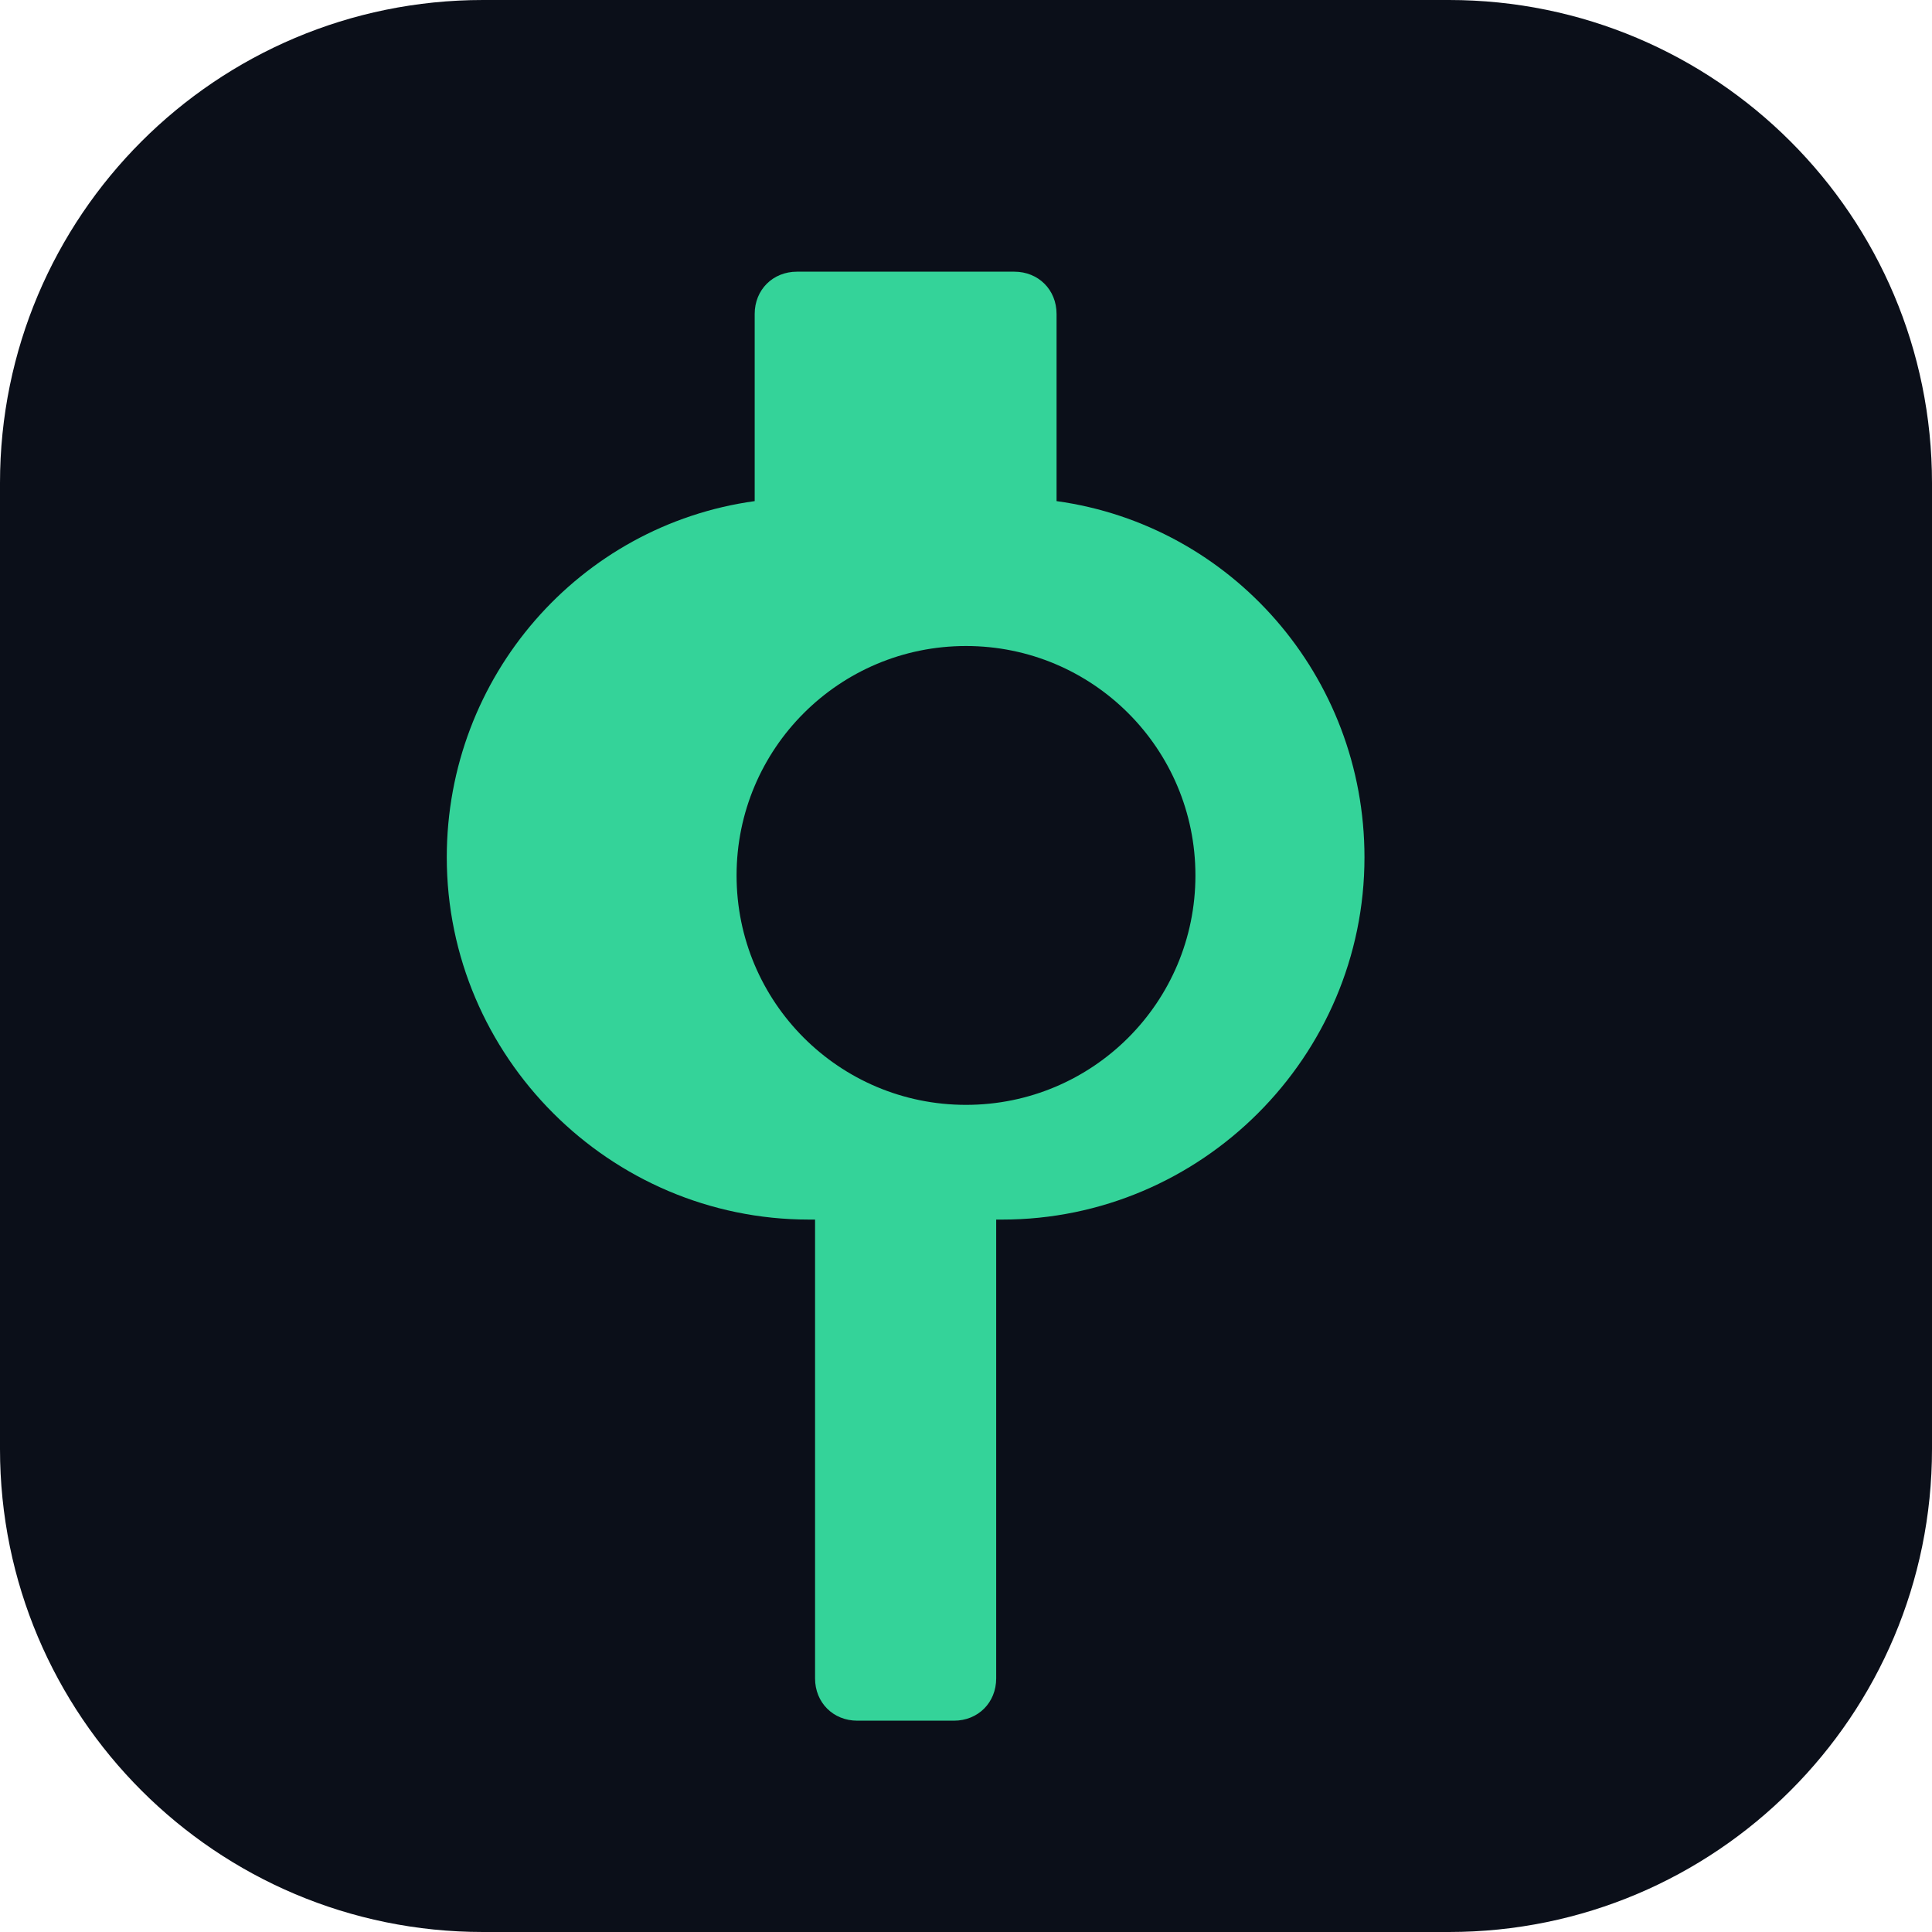
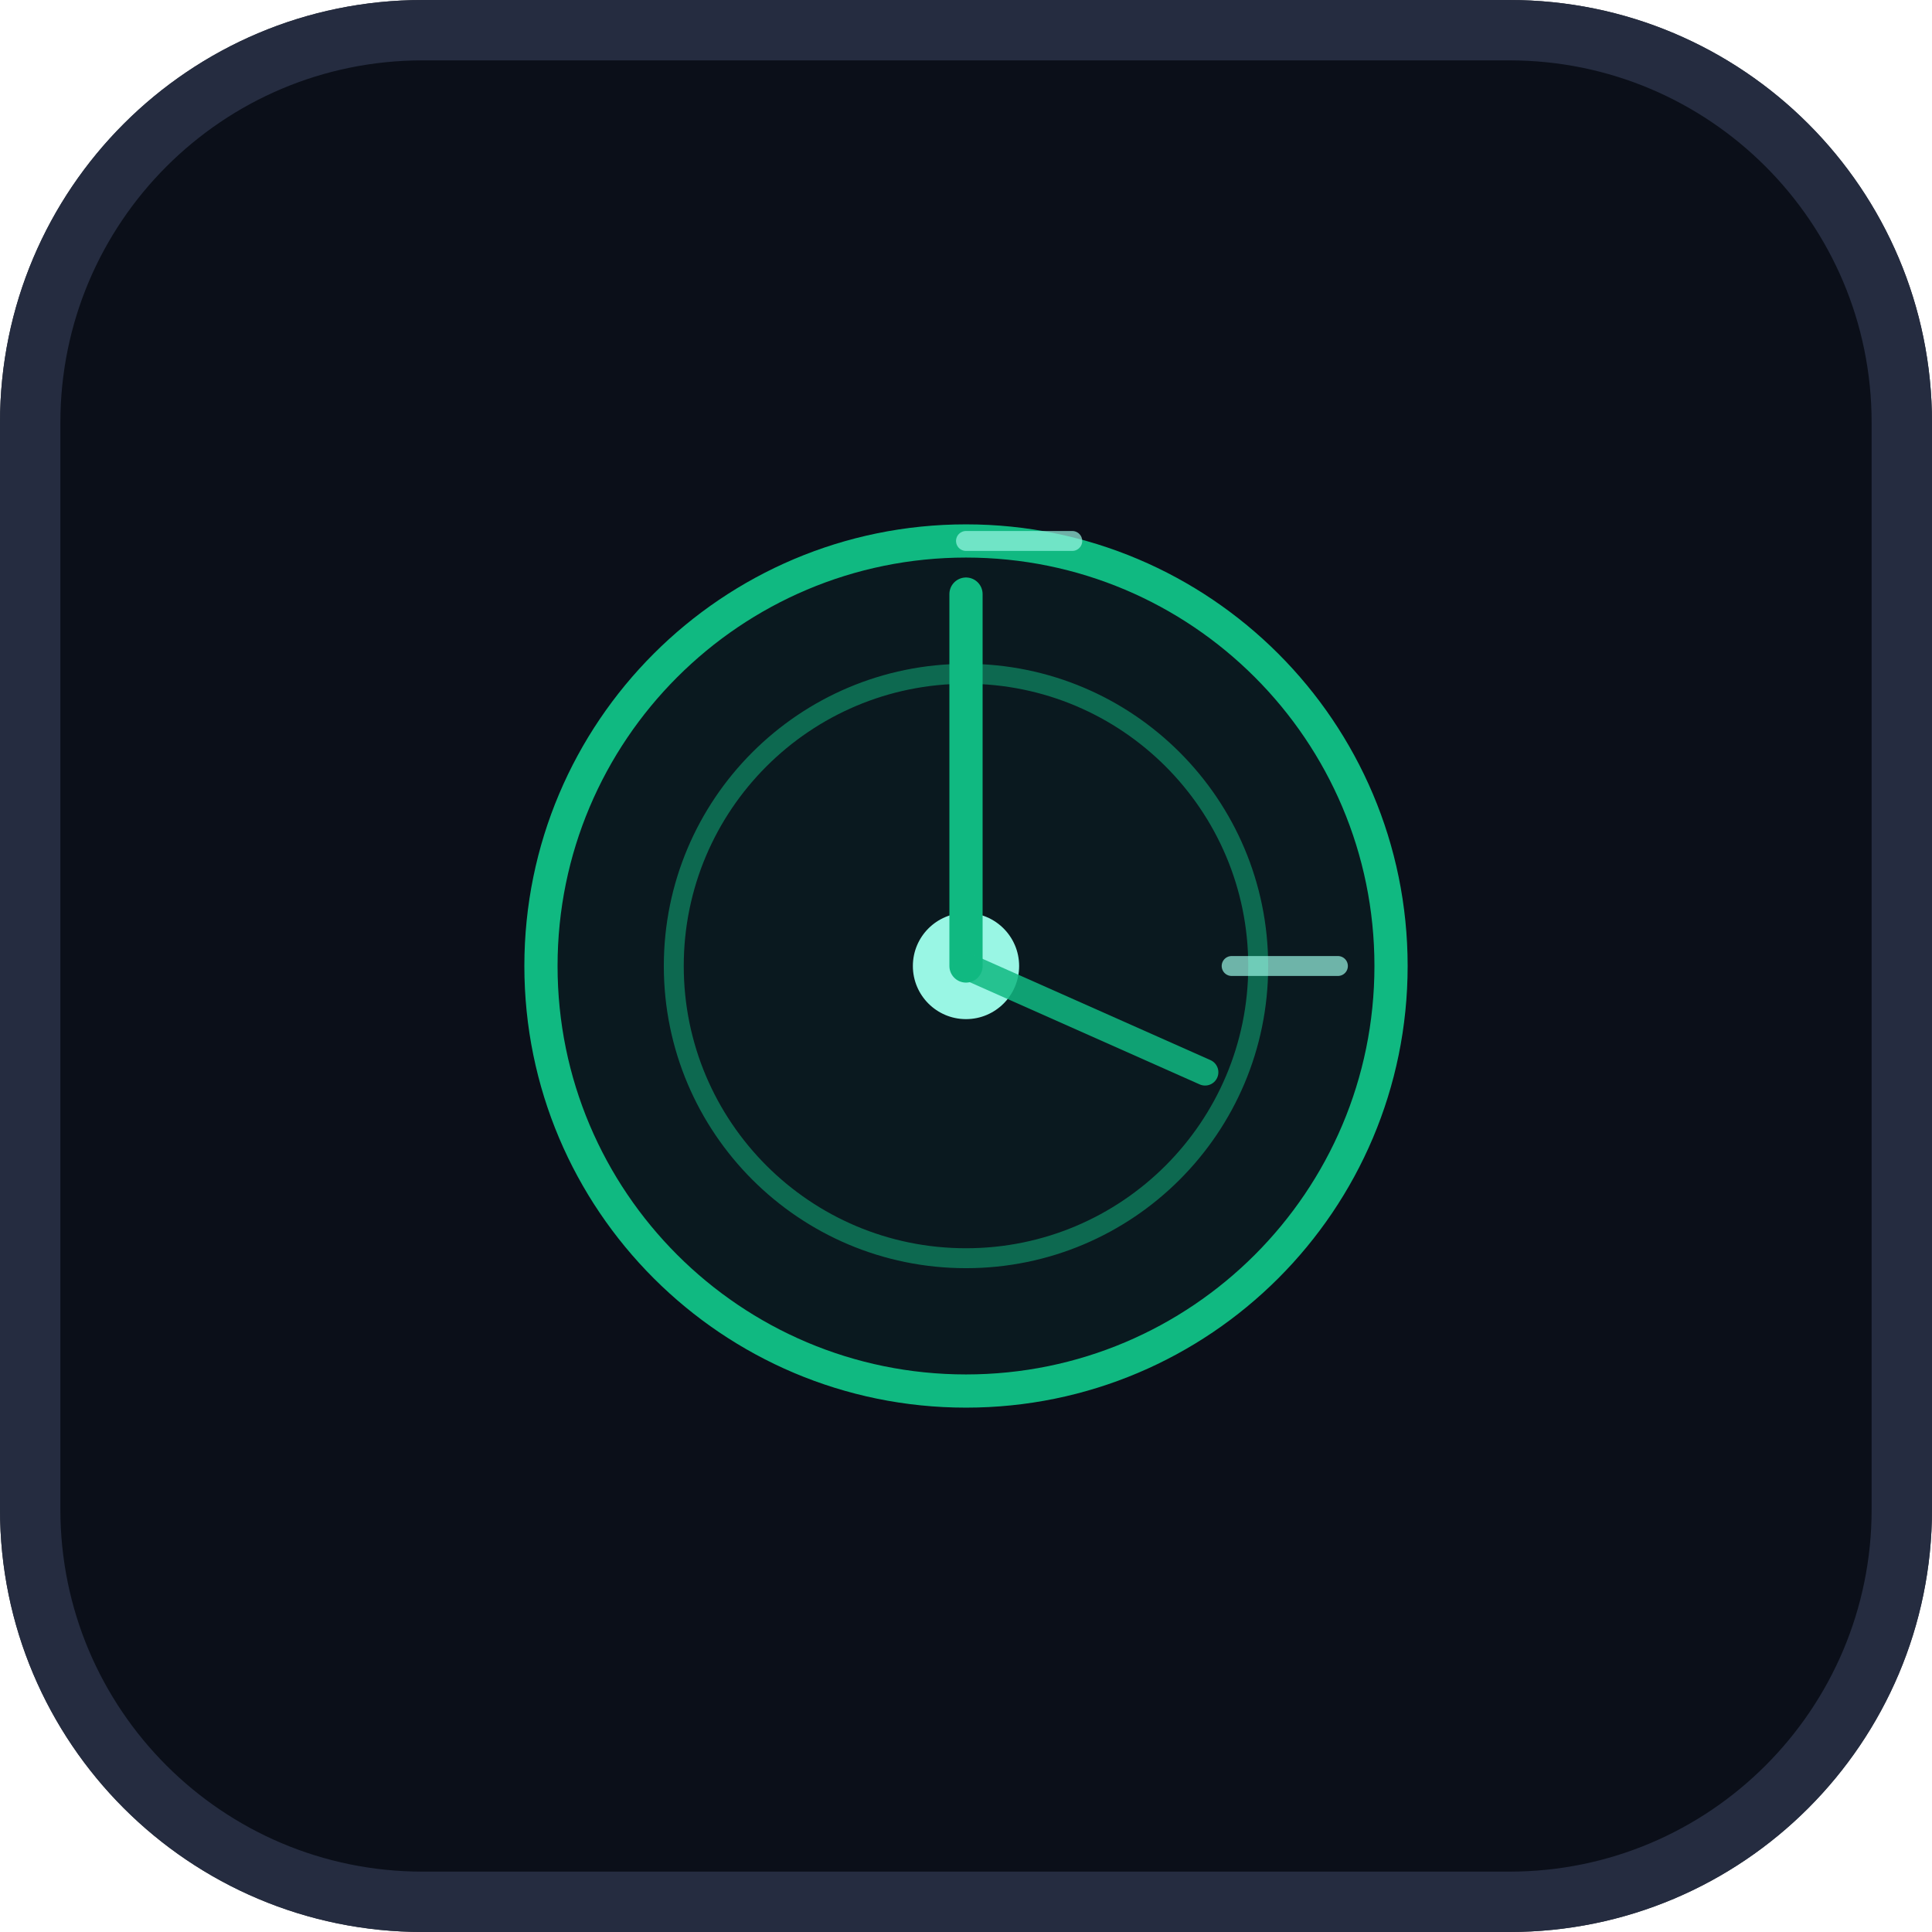
<svg xmlns="http://www.w3.org/2000/svg" viewBox="0 0 32 32" role="img" aria-label="Phronesis">
-   <rect width="32" height="32" rx="8" fill="#0B0F19" />
-   <path fill="#34D399" d="M15.2 4.5h1.6c.4 0 .7.3.7.7v3.1c2.9.4 5.1 2.9 5.1 5.9 0 3.3-2.7 6-6 6h-.1v7.6c0 .4-.3.7-.7.7h-1.6c-.4 0-.7-.3-.7-.7V20.2h-.1c-3.3 0-6-2.7-6-6 0-3 2.2-5.5 5.1-5.9V5.2c0-.4.3-.7.7-.7zm.8 6.2c-2.1 0-3.8 1.7-3.8 3.8s1.7 3.8 3.8 3.8 3.8-1.7 3.8-3.8-1.7-3.8-3.8-3.8z" />
+   <rect width="32" height="32" rx="7" fill="#0B0F19" />
+   <rect x="0.5" y="0.5" width="31" height="31" rx="6.5" fill="none" stroke="#2A3247" stroke-opacity="0.85" />
+   <g transform="translate(16 16) scale(0.22) translate(-50 -50)">
+     <circle cx="50" cy="50" r="32" stroke="#10B981" stroke-width="2.5" fill="rgba(16,185,129,0.06)" />
+     <circle cx="50" cy="50" r="22" stroke="#10B981" stroke-width="1.5" opacity="0.5" fill="none" />
+     <circle cx="50" cy="50" r="4" fill="#99F6E4" />
+     <line x1="50" y1="50" x2="50" y2="22" stroke="#10B981" stroke-width="2.5" stroke-linecap="round" />
+     <line x1="50" y1="50" x2="68" y2="58" stroke="#10B981" stroke-width="2" stroke-linecap="round" opacity="0.85" />
+     <line x1="50" y1="18" x2="58" y2="18" stroke="#99F6E4" stroke-width="1.5" stroke-linecap="round" opacity="0.7" />
+     <line x1="78" y1="50" x2="70" y2="50" stroke="#99F6E4" stroke-width="1.5" stroke-linecap="round" opacity="0.7" />
+   </g>
</svg>
